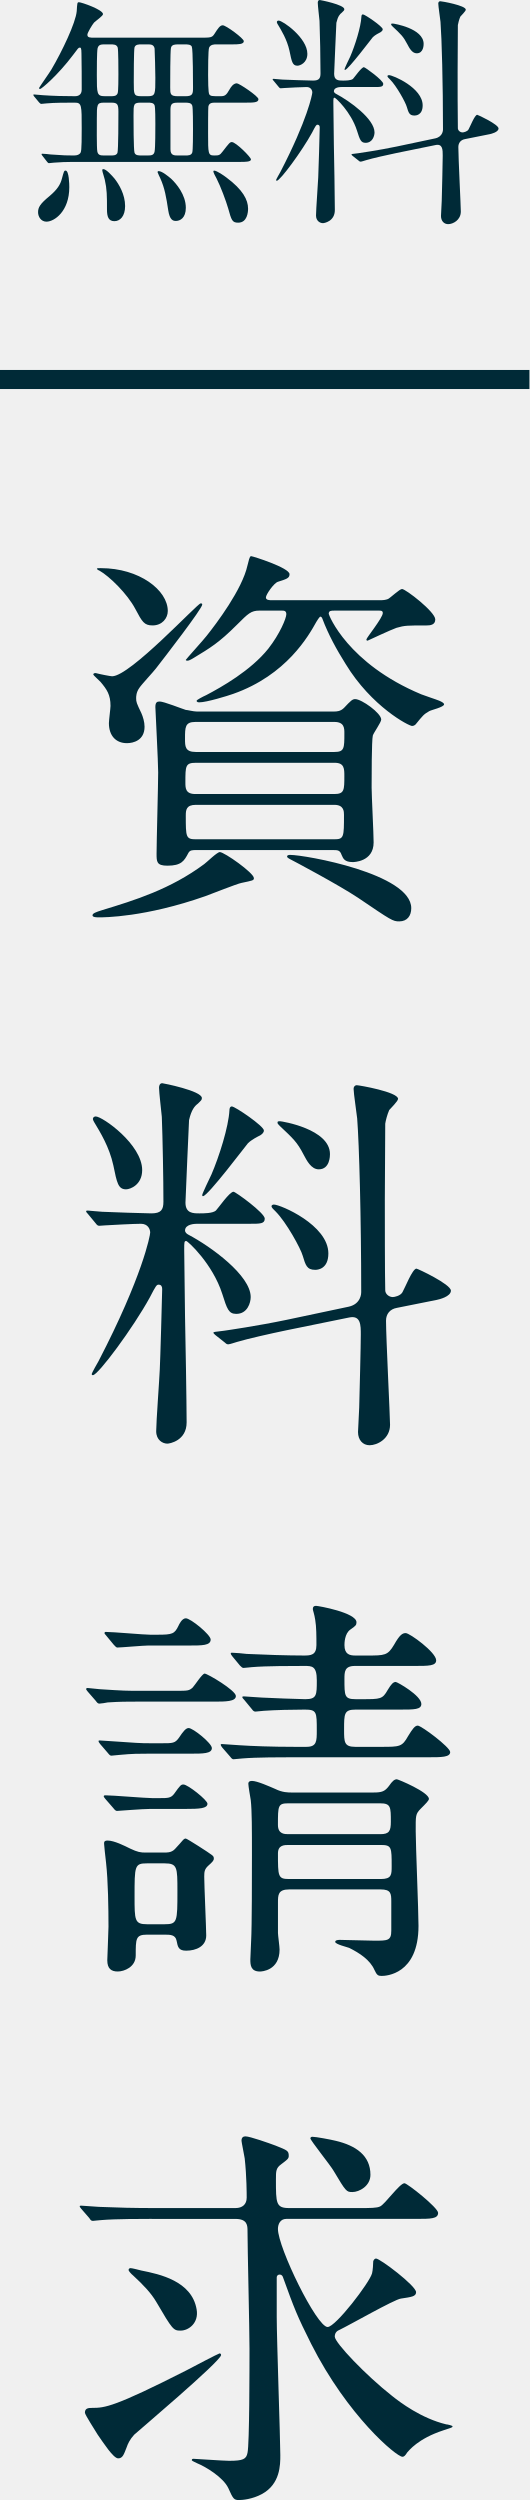
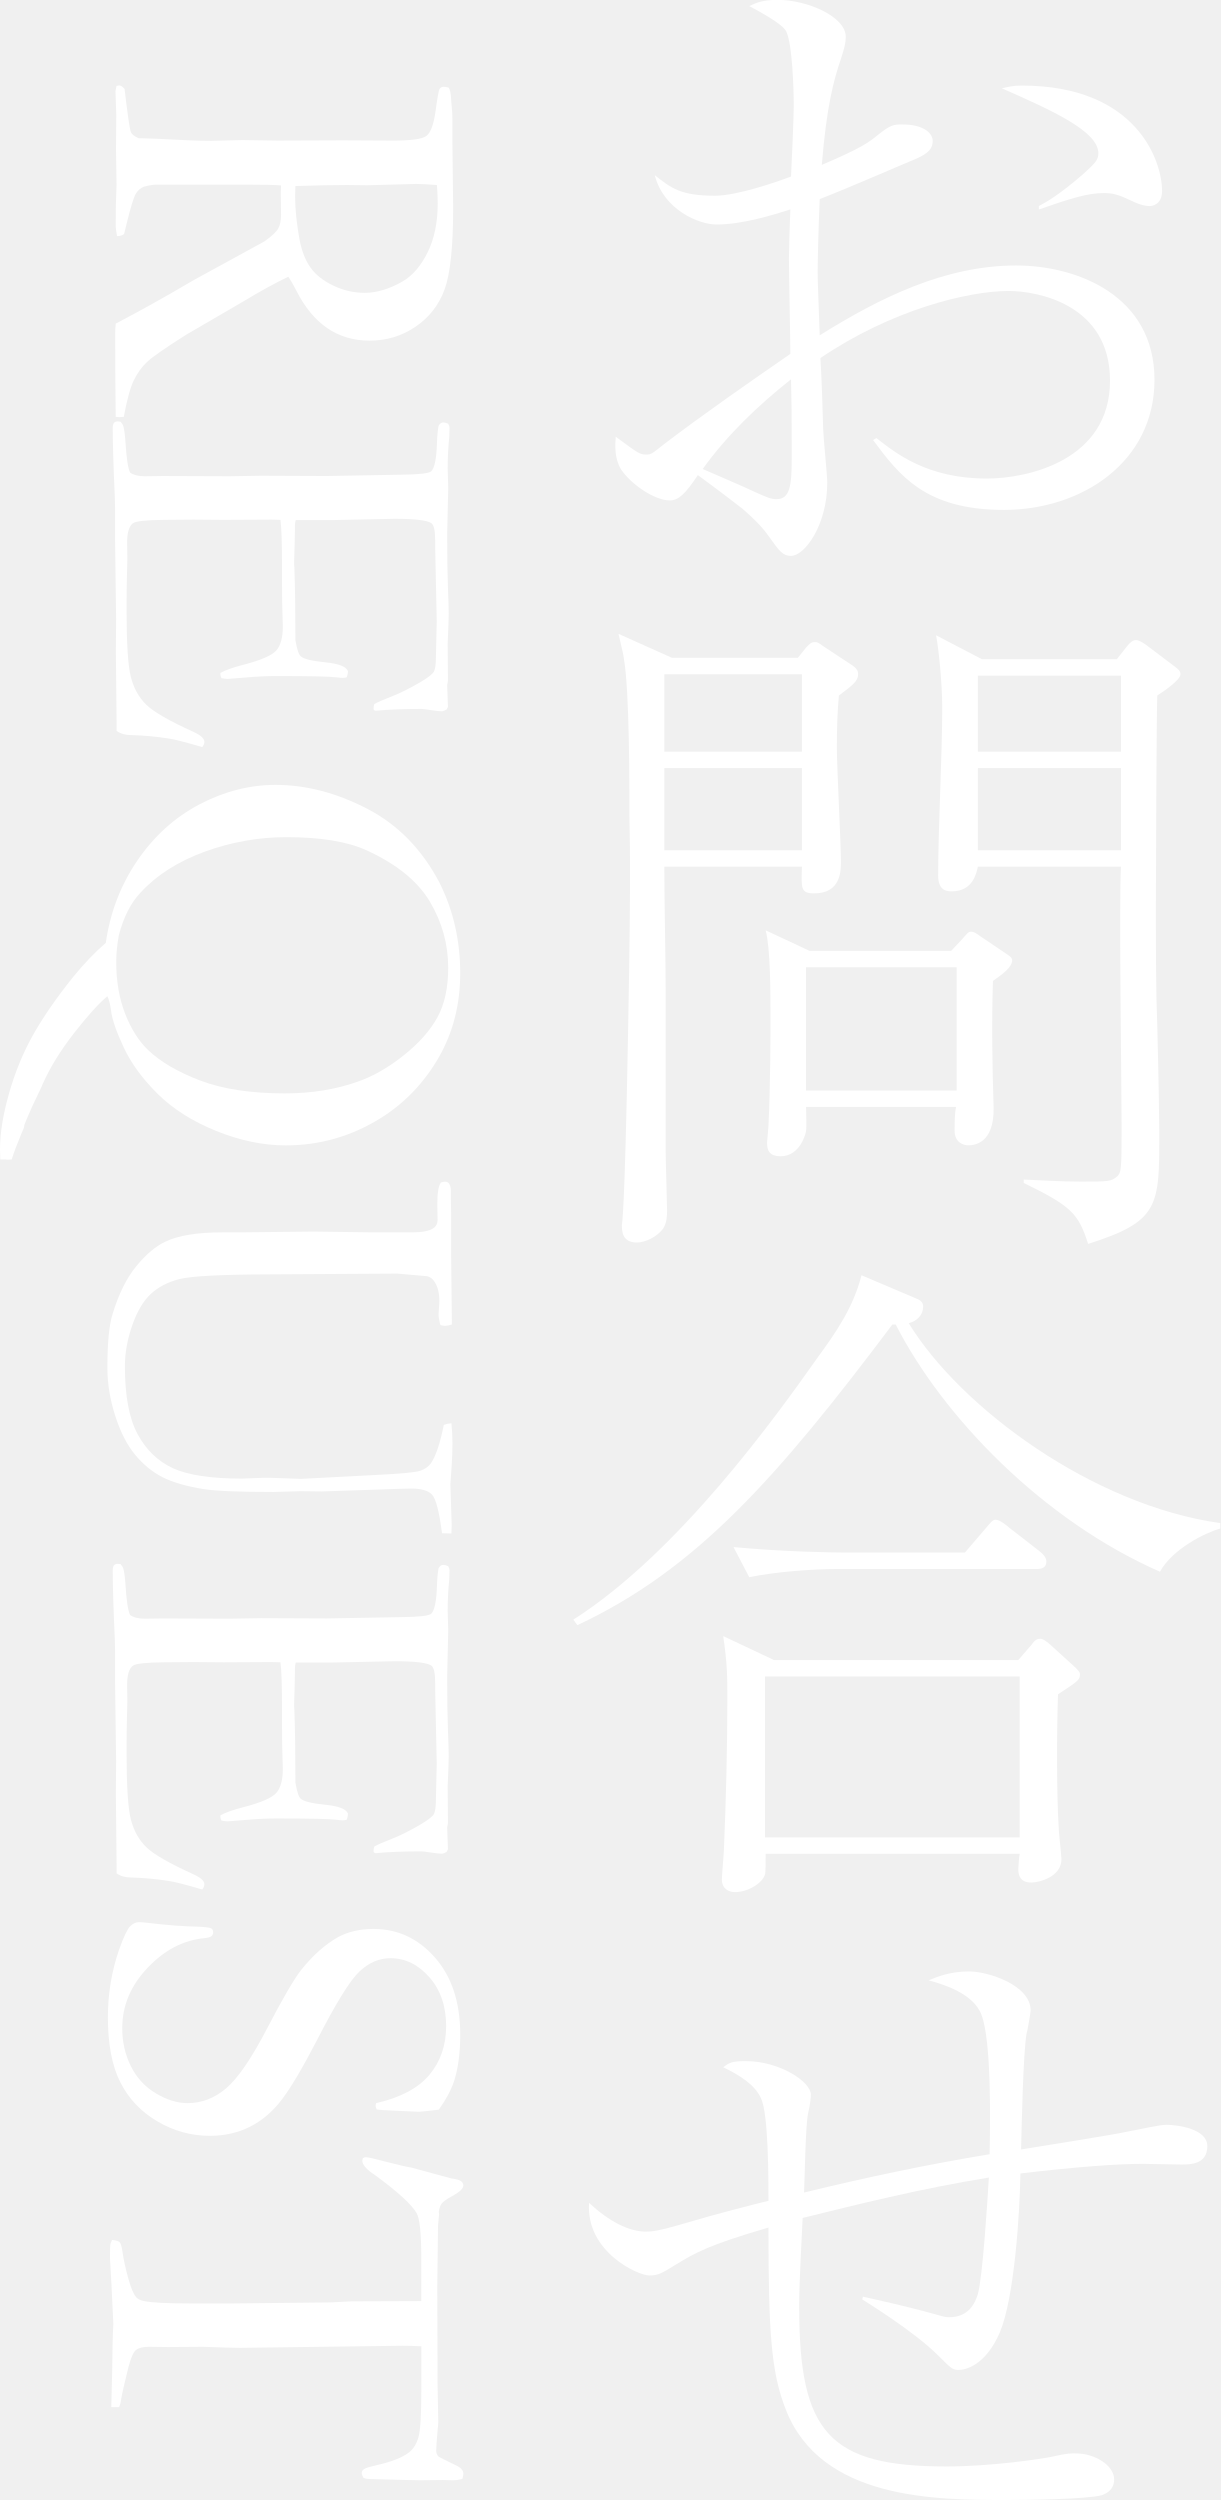
- <svg xmlns="http://www.w3.org/2000/svg" id="_レイヤー_2" data-name="レイヤー 2" viewBox="0 0 27.758 131.075">
+ <svg xmlns="http://www.w3.org/2000/svg" id="_レイヤー_2" data-name="レイヤー 2" viewBox="0 0 43.623 89.373">
  <defs>
    <style>
      .cls-1 {
-         fill: #002a37;
+         fill: #fff;
      }
    </style>
  </defs>
  <g id="_レイヤー_1-2" data-name="レイヤー 1">
    <g>
-       <g>
-         <path class="cls-1" d="m1.8,5.07q-.052-.065-.052-.091c0-.026.026-.026.039-.026.064,0,.403.039.468.039.56.039,1.118.052,1.677.052.183,0,.352-.078.352-.351,0-.507,0-1.365-.013-1.885,0-.312-.039-.312-.092-.312-.064,0-.091.039-.351.39-.793,1.053-1.651,1.781-1.729,1.781-.039,0-.052-.039-.052-.052,0-.026.56-.819.65-.975.559-.949,1.273-2.444,1.326-3.055.025-.416.025-.468.116-.468.131,0,1.262.39,1.262.624,0,.091-.391.364-.469.442-.091.104-.351.533-.351.637,0,.156.144.156.364.156h5.525c.585,0,.649,0,.779-.208.183-.286.286-.442.43-.442.169,0,1.104.689,1.104.832,0,.169-.299.169-.61.169h-.832c-.104,0-.3,0-.377.169-.053.117-.053,1.196-.053,1.43,0,.182,0,.962.065,1.027.078.091.13.091.585.091.221,0,.299-.039.48-.364.065-.117.195-.312.377-.312.117,0,1.132.676,1.132.832,0,.182-.261.182-.702.182h-1.534c-.182,0-.351,0-.39.208-.014.052-.014,1.235-.014,1.404,0,1.053,0,1.157.312,1.157.233,0,.299,0,.441-.195.352-.455.391-.507.494-.507.208,0,1.001.793,1.001.91,0,.13-.299.13-.571.13H3.816c-.3,0-.689.013-.988.039-.039,0-.221.026-.26.026s-.065-.026-.104-.078l-.233-.299q-.053-.065-.053-.091c0-.026.026-.026.039-.026.065,0,.377.026.442.039.702.052.884.052,1.131.052.182,0,.286,0,.39-.091.078-.078.104-.091.104-1.339,0-1.209,0-1.339-.364-1.339-.429,0-1.079,0-1.482.039-.038,0-.233.026-.272.026s-.065-.026-.117-.078l-.247-.299Zm.637,6.552c-.285,0-.441-.26-.441-.494,0-.247.091-.429.598-.845.416-.351.572-.611.65-.91.104-.39.117-.429.195-.429.182,0,.194.728.194.871,0,1.274-.793,1.807-1.196,1.807Zm3.017-6.24c-.377,0-.377.091-.377.871,0,.221-.013,1.534.026,1.69.039.208.194.208.363.208h.352c.143,0,.272,0,.338-.13.052-.117.052-1.872.052-2.158,0-.403-.052-.481-.377-.481h-.377Zm.065-3.055c-.208,0-.352,0-.403.208-.039.169-.039,1.144-.039,1.391,0,1.001,0,1.118.429,1.118h.286c.183,0,.312,0,.377-.156.039-.104.039-.819.039-1.001,0-.208,0-1.287-.039-1.404-.064-.156-.208-.156-.39-.156h-.26Zm1.04,8.476c0,.533-.261.793-.56.793-.312,0-.39-.234-.39-.611,0-.715,0-1.066-.117-1.573-.013-.078-.13-.416-.13-.481,0-.026,0-.065.052-.065.156,0,.455.338.598.507.222.286.547.819.547,1.43Zm1.17-2.652c.182,0,.338,0,.377-.208.039-.195.039-1.183.039-1.443,0-.195,0-.858-.039-.975-.052-.143-.208-.143-.364-.143h-.338c-.403,0-.403.065-.403.663,0,.299,0,1.82.052,1.963.053.143.208.143.364.143h.312Zm.025-3.107c.391,0,.391-.104.391-.962,0-.182-.026-1.443-.039-1.534-.039-.221-.208-.221-.377-.221h-.312c-.143,0-.312,0-.364.156-.039.13-.039,1.56-.039,1.833,0,.637,0,.728.391.728h.351Zm1.989,5.851c0,.533-.299.689-.52.689-.156,0-.325-.052-.403-.559-.104-.689-.182-1.157-.416-1.677-.013-.026-.144-.299-.144-.325,0-.026.026-.052.053-.052.182,0,.494.26.663.403.26.247.767.832.767,1.521Zm-.403-8.567c-.143,0-.338,0-.377.182-.039.156-.039,1.794-.039,2.067,0,.351,0,.468.403.468h.391c.377,0,.402-.117.402-.442,0-.182,0-2.028-.064-2.158-.053-.117-.234-.117-.352-.117h-.364Zm-.013,3.055c-.299,0-.39.052-.39.377v2.067c0,.325.194.325.402.325h.378c.143,0,.312,0,.363-.156.039-.091.039-1.027.039-1.222,0-.208,0-1.144-.039-1.235-.052-.156-.221-.156-.363-.156h-.391Zm3.68,5.551c0,.182-.039.741-.521.741-.312,0-.351-.13-.52-.741-.117-.403-.403-1.17-.611-1.573-.065-.117-.169-.312-.169-.377,0-.026.025-.039.039-.039.143,0,.533.273.649.364.858.637,1.132,1.17,1.132,1.625Z" />
-         <path class="cls-1" d="m17.895,4.563c-.077,0-.39.013-.39.221,0,.052.052.104.104.13.74.39,2.027,1.326,2.027,2.028,0,.182-.104.546-.468.546-.247,0-.299-.156-.455-.65-.312-.975-1.118-1.716-1.17-1.716-.065,0-.065.039-.065.286,0,.312.026,1.833.026,2.171.013.494.052,2.886.052,3.432,0,.598-.559.689-.624.689-.155,0-.363-.117-.363-.403s.104-1.69.116-2.002c.014-.169.078-2.496.078-2.613,0-.078-.025-.143-.117-.143-.064,0-.091.039-.285.416-.533.975-1.678,2.522-1.847,2.522-.025,0-.039-.013-.039-.039,0-.026.183-.351.222-.416,1.43-2.756,1.677-4.082,1.677-4.173,0-.117-.078-.286-.299-.286-.234,0-.949.039-1.17.052-.026,0-.156.013-.183.013-.052,0-.078-.026-.117-.078l-.247-.299q-.064-.065-.064-.091c0-.026.025-.026.052-.026.065,0,.39.039.468.039.247.013,1.431.052,1.6.052.312,0,.39-.117.39-.377,0-.741-.025-2.067-.052-2.756-.013-.143-.091-.806-.091-.949,0-.065.025-.143.104-.143.026,0,1.287.247,1.287.481,0,.065-.025.078-.13.182-.104.078-.208.195-.286.533,0,.026-.117,2.548-.117,2.678,0,.351.247.351.455.351.144,0,.43,0,.533-.091.078-.078.442-.611.572-.611.064,0,1.014.689,1.014.871,0,.169-.143.169-.494.169h-1.703Zm-2.301-1.118c-.26,0-.299-.208-.416-.78-.13-.598-.429-1.079-.624-1.404-.013-.026-.039-.065-.039-.104,0-.052.052-.078.091-.078.222,0,1.509.91,1.509,1.742,0,.481-.391.624-.521.624Zm2.496.221c-.013,0-.026,0-.026-.039s.247-.559.3-.663c.247-.572.559-1.547.585-2.093,0-.039.013-.117.078-.117.104,0,1.04.637,1.04.78,0,.078-.078.13-.117.156-.078.039-.286.143-.403.26-.039.039-1.3,1.716-1.456,1.716Zm2.704,4.355c-.559.117-1.248.273-1.599.377-.053.013-.234.078-.286.078-.039,0-.065-.013-.104-.052l-.312-.247q-.065-.052-.065-.078c0-.026.026-.026.352-.065.091-.013,1.079-.156,2.015-.351l2.028-.429c.403-.091.403-.442.403-.468,0-2.392-.065-4.797-.131-5.642-.013-.143-.116-.819-.116-.962,0-.065.039-.117.104-.117.078,0,1.339.221,1.339.442,0,.078-.247.312-.286.364-.064.143-.116.351-.13.442,0,.052-.013,2.08-.013,2.444,0,.585,0,2.522.013,2.964,0,.117.117.221.247.221.052,0,.247-.039.312-.156.078-.13.325-.767.455-.767.039,0,1.118.507,1.118.715,0,.195-.391.286-.455.299l-1.301.26c-.221.039-.351.195-.351.416,0,.546.13,3.107.13,3.38,0,.455-.416.663-.663.663-.221,0-.377-.169-.377-.429,0-.117.039-.676.039-.793.013-.533.052-2.002.052-2.366,0-.312,0-.637-.377-.559l-2.041.416Zm.937-1.963c-.273,0-.312-.156-.403-.455-.065-.234-.533-1.092-.884-1.443-.065-.065-.13-.117-.13-.169,0-.039.052-.052.077-.052.208,0,1.769.663,1.769,1.586,0,.52-.364.533-.429.533Zm.116-3.263c-.246,0-.39-.286-.493-.481-.208-.403-.339-.52-.768-.923-.064-.065-.078-.078-.078-.117s.026-.039.091-.039c.039,0,1.612.247,1.612,1.066,0,.052,0,.494-.364.494Z" />
-       </g>
-       <rect class="cls-1" x="0" y="19.397" width="27.758" height="1" />
-       <g>
-         <path class="cls-1" d="m13.312,46.039c0,.126-.063.126-.651.252-.231.042-1.596.588-1.89.693-3.17,1.113-5.312,1.113-5.585,1.113-.104,0-.336,0-.336-.105s.168-.168.504-.273c1.722-.525,3.569-1.092,5.354-2.415.146-.105.672-.63.818-.63.23,0,1.785,1.092,1.785,1.365Zm-6.174-9.427c0,.189.021.252.273.777.084.189.168.462.168.714,0,.714-.588.861-.924.861-.566,0-.945-.378-.945-1.05,0-.147.084-.777.084-.903,0-.588-.188-.861-.524-1.26-.063-.063-.378-.357-.378-.378,0-.063.042-.084.126-.084.231.063.776.168.86.168.945,0,4.473-3.821,4.641-3.821.042,0,.084,0,.084.063,0,.21-1.994,2.792-2.436,3.359-.126.168-.756.84-.861,1.008-.168.231-.168.462-.168.546Zm-1.848-6.824c2.016,0,3.507,1.155,3.507,2.247,0,.378-.294.756-.798.756-.441,0-.546-.189-.902-.861-.42-.798-1.365-1.722-1.891-2.016-.062-.021-.125-.063-.125-.105.021-.021.104-.021.209-.021Zm12.221,7.517c.125,0,.336,0,.524-.189.356-.378.44-.462.588-.462.336,0,1.364.735,1.364,1.071,0,.147-.398.693-.44.84-.063.252-.063,2.226-.063,2.729,0,.42.105,2.415.105,2.876,0,1.029-1.07,1.029-1.092,1.029-.441,0-.504-.189-.588-.378-.084-.252-.21-.252-.462-.252h-7.159c-.211,0-.336,0-.42.168-.211.399-.357.651-1.092.651-.567,0-.567-.21-.567-.63,0-.609.084-3.59.084-4.262,0-.546-.147-3.317-.147-3.422,0-.252.084-.294.231-.294.21,0,1.155.378,1.364.441.084,0,.399.084.567.084h7.202Zm-7.266.546c-.545,0-.545.273-.545.882,0,.399,0,.693.566.693h7.265c.524,0,.524-.189.524-.987,0-.252,0-.588-.524-.588h-7.286Zm.021,2.142c-.546,0-.546.168-.546,1.029,0,.294,0,.609.524.609h7.286c.524,0,.524-.21.524-.945,0-.378,0-.693-.504-.693h-7.285Zm9.7-8.524c.147,0,.272-.021.378-.063.126-.063.609-.525.734-.525.189,0,1.743,1.197,1.743,1.596,0,.294-.272.315-.462.315-1.029,0-1.134,0-1.574.126-.252.084-1.512.672-1.512.672-.021,0-.063,0-.063-.063,0-.084.86-1.134.86-1.386,0-.126-.104-.126-.188-.126h-2.352c-.168,0-.294,0-.294.168,0,.063.986,2.604,4.85,4.22.147.063.799.273.945.336s.252.126.252.189c0,.147-.672.294-.777.357-.293.168-.336.231-.713.693-.043.042-.105.084-.189.084-.168,0-2.121-1.008-3.485-3.254-.462-.735-.903-1.533-1.218-2.373-.021-.063-.062-.105-.105-.105-.041,0-.188.231-.209.273-.399.714-1.555,2.792-4.367,3.779-.295.105-1.387.441-1.764.441-.043,0-.147,0-.147-.084,0-.042.315-.21.504-.294.798-.42,2.331-1.281,3.255-2.436.608-.777.944-1.596.944-1.806,0-.189-.126-.189-.252-.189h-1.155c-.44,0-.588.147-1.176.735-.965.966-1.406,1.218-2.268,1.743-.209.126-.272.147-.336.147-.021,0-.084,0-.084-.042,0-.021.987-1.113,1.092-1.26.504-.63,1.869-2.436,2.143-3.695.062-.231.104-.483.188-.483s2.016.609,2.016.945c0,.21-.147.252-.608.399-.211.063-.631.672-.631.819s.189.147.315.147h5.711Zm-9.7,10.729c-.504,0-.525.273-.525.567,0,1.113,0,1.239.525,1.239h7.265c.504,0,.504-.126.504-1.281,0-.168,0-.525-.504-.525h-7.265Zm4.955,2.625c.777,0,6.341.987,6.341,2.792,0,.399-.21.693-.63.693-.336,0-.398-.042-2.162-1.239-1.008-.672-3.381-1.932-3.549-2.016-.126-.063-.189-.126-.168-.147,0-.063.062-.084.168-.084Z" />
-         <path class="cls-1" d="m10.33,64.163c-.125,0-.629.021-.629.357,0,.084.084.168.168.21,1.196.63,3.275,2.142,3.275,3.275,0,.294-.168.882-.756.882-.399,0-.483-.252-.735-1.05-.504-1.575-1.806-2.771-1.89-2.771-.105,0-.105.063-.105.462,0,.504.043,2.96.043,3.506.021.798.084,4.661.084,5.543,0,.966-.903,1.113-1.008,1.113-.252,0-.588-.189-.588-.651s.168-2.729.188-3.233c.021-.273.126-4.031.126-4.22,0-.126-.042-.231-.189-.231-.104,0-.146.063-.461.672-.861,1.575-2.709,4.073-2.982,4.073-.041,0-.062-.021-.062-.063s.294-.567.357-.672c2.309-4.451,2.708-6.593,2.708-6.74,0-.189-.126-.462-.483-.462-.377,0-1.532.063-1.889.084-.043,0-.252.021-.295.021-.084,0-.125-.042-.188-.126l-.399-.483q-.104-.105-.104-.147c0-.042.042-.042.084-.042.104,0,.63.063.756.063.399.021,2.31.084,2.583.084.504,0,.629-.189.629-.609,0-1.197-.041-3.338-.084-4.451-.021-.231-.146-1.302-.146-1.533,0-.105.042-.231.168-.231.042,0,2.078.399,2.078.777,0,.105-.041.126-.209.294-.168.126-.336.315-.463.861,0,.042-.188,4.115-.188,4.325,0,.567.399.567.735.567.23,0,.692,0,.86-.147.126-.126.714-.987.924-.987.104,0,1.638,1.113,1.638,1.407,0,.273-.23.273-.798.273h-2.751Zm-3.716-1.806c-.42,0-.483-.336-.672-1.26-.21-.966-.692-1.743-1.008-2.268-.021-.042-.063-.105-.063-.168,0-.084.084-.126.147-.126.356,0,2.436,1.47,2.436,2.813,0,.777-.63,1.008-.84,1.008Zm4.031.357c-.021,0-.042,0-.042-.063s.398-.903.482-1.071c.399-.924.903-2.499.945-3.38,0-.063.021-.189.126-.189.168,0,1.68,1.029,1.68,1.26,0,.126-.126.21-.188.252-.127.063-.463.231-.651.42-.063.063-2.1,2.771-2.352,2.771Zm4.367,7.034c-.903.189-2.016.441-2.583.609-.084.021-.377.126-.461.126-.063,0-.105-.021-.168-.084l-.504-.399q-.105-.084-.105-.126c0-.042.042-.042.566-.105.147-.021,1.743-.252,3.255-.567l3.275-.693c.651-.147.651-.714.651-.756,0-3.863-.105-7.748-.211-9.112-.021-.231-.188-1.323-.188-1.554,0-.105.063-.189.168-.189.126,0,2.163.357,2.163.714,0,.126-.399.504-.463.588-.104.231-.188.567-.209.714,0,.084-.021,3.359-.021,3.947,0,.945,0,4.073.021,4.787,0,.189.188.357.398.357.084,0,.398-.063.504-.252.126-.21.525-1.239.734-1.239.063,0,1.807.819,1.807,1.155,0,.315-.631.462-.735.483l-2.1.42c-.356.063-.567.315-.567.672,0,.882.211,5.018.211,5.459,0,.735-.672,1.071-1.071,1.071-.356,0-.608-.273-.608-.693,0-.189.062-1.092.062-1.281.021-.861.084-3.233.084-3.821,0-.504,0-1.029-.609-.903l-3.296.672Zm1.512-3.17c-.44,0-.504-.252-.651-.735-.104-.378-.86-1.764-1.428-2.331-.104-.105-.209-.189-.209-.273,0-.063.084-.084.125-.084.336,0,2.855,1.071,2.855,2.562,0,.84-.588.861-.692.861Zm.188-5.27c-.398,0-.629-.462-.797-.777-.336-.651-.547-.84-1.239-1.491-.104-.105-.126-.126-.126-.189s.042-.063.146-.063c.063,0,2.604.399,2.604,1.722,0,.084,0,.798-.588.798Z" />
-         <path class="cls-1" d="m9.197,88.649c.65,0,.713,0,.902-.168.105-.105.504-.735.63-.735.147,0,1.638.882,1.638,1.176s-.546.294-1.154.294h-4.031c-.525,0-.883,0-1.533.042-.084.021-.378.063-.441.063-.084,0-.125-.063-.188-.147l-.42-.483c-.063-.084-.084-.105-.084-.126,0-.042.021-.063.084-.063.084,0,.546.063.63.063,1.281.084,1.428.084,2.058.084h1.911Zm-.735,2.75c.608,0,.714,0,.924-.294.21-.315.356-.504.504-.504.231,0,1.218.798,1.218,1.05,0,.294-.462.294-1.134.294h-2.163c-.524,0-.86,0-1.532.063-.063,0-.378.042-.44.042-.063,0-.105-.042-.189-.147l-.398-.462c-.084-.105-.084-.126-.084-.147,0-.042.021-.042.062-.042.105,0,.546.042.65.042,1.26.084,1.407.105,2.037.105h.546Zm-.084,2.876c.42,0,.588,0,.756-.231.315-.441.356-.483.483-.483.23,0,1.26.819,1.26,1.008,0,.252-.42.273-1.155.273h-1.848c-.42,0-1.659.105-1.743.105-.062,0-.125-.063-.188-.147l-.42-.483c-.063-.084-.084-.105-.084-.126,0-.042.021-.063.084-.063.378,0,2.1.147,2.456.147h.399Zm.188,2.855c.147,0,.42.021.609-.189.42-.441.441-.546.566-.546.063,0,1.239.756,1.365.861.084.063.105.105.105.189,0,.105-.084.189-.273.357-.21.189-.23.315-.23.588,0,.441.104,2.729.104,3.086,0,.567-.524.798-1.05.798-.398,0-.441-.189-.504-.525-.062-.315-.336-.315-.63-.315h-.924c-.588,0-.588.21-.588,1.092,0,.609-.608.84-.944.84s-.547-.147-.547-.588c0-.168.063-1.491.063-1.764,0-.966-.021-2.394-.126-3.338-.042-.399-.105-.903-.105-1.008,0-.084,0-.168.189-.168.336,0,.882.273,1.176.42.398.189.546.21.818.21h.924Zm-.314-11.422c.798,0,.902-.042,1.113-.483.021-.042.168-.378.377-.378.252,0,1.303.861,1.303,1.113,0,.315-.441.315-1.135.315h-2.141c-.252,0-1.428.105-1.617.105-.062,0-.105-.063-.189-.147l-.398-.483c-.084-.084-.084-.105-.084-.126,0-.042.021-.063.062-.063.379,0,1.995.147,2.331.147h.378Zm.378,15.18c.672,0,.672-.126.672-1.743,0-1.239,0-1.449-.672-1.449h-.924c-.651,0-.651.126-.651,1.743,0,1.239,0,1.449.651,1.449h.924Zm7.433-9.301c.546,0,.546-.294.546-.861,0-.966,0-1.092-.63-1.092s-1.554.021-2.142.063c-.063,0-.378.042-.44.042-.084,0-.127-.042-.189-.126l-.398-.483q-.105-.105-.105-.147c0-.042.042-.042.084-.042.126,0,.798.063.945.063.336.021,2.016.084,2.268.084.608,0,.608-.21.608-.987,0-.756-.252-.756-.651-.756-.608,0-2.016,0-2.75.063-.062,0-.357.042-.441.042-.062,0-.104-.042-.188-.126l-.399-.483q-.084-.105-.084-.147c0-.042.043-.042.063-.042.126,0,.651.042.776.063.819.042,2.184.084,3.003.084.356,0,.651-.021.651-.546,0-.441,0-.966-.063-1.323-.042-.294-.126-.504-.126-.567,0-.126.062-.168.168-.168.126,0,2.121.357,2.121.861,0,.147-.043.189-.315.378-.315.21-.315.735-.315.819,0,.483.273.546.567.546h.608c.945,0,1.092,0,1.428-.567.295-.525.441-.609.609-.609.21,0,1.596,1.008,1.596,1.428,0,.294-.398.294-1.134.294h-3.128c-.547,0-.547.315-.547.693,0,.882,0,1.05.588,1.05h.336c.967,0,1.071,0,1.344-.483.189-.315.295-.42.42-.42.084,0,1.344.714,1.344,1.155,0,.294-.377.294-1.112.294h-2.331c-.608,0-.608.21-.608,1.05,0,.651,0,.903.588.903h1.364c.967,0,1.092,0,1.407-.567.231-.378.356-.546.504-.546.188,0,1.7,1.134,1.7,1.386,0,.273-.461.273-1.133.273h-7.118c-.504,0-1.932,0-2.646.063-.084,0-.378.042-.462.042-.063,0-.104-.042-.168-.126l-.42-.483q-.084-.105-.084-.147c0-.042.042-.042.063-.042.146,0,.776.063.924.063.608.042,1.7.084,2.896.084h.609Zm3.527,2.394c.441,0,.588-.063.798-.336.188-.273.294-.357.42-.357.063,0,1.68.672,1.68,1.029,0,.084-.168.252-.42.504-.294.294-.272.378-.272,1.197,0,.714.146,4.178.146,4.955,0,2.562-1.722,2.625-1.932,2.625-.189,0-.252-.042-.378-.315-.231-.525-.776-.882-1.323-1.155-.104-.042-.734-.189-.734-.315,0-.105.189-.105.252-.105.252,0,1.512.042,1.806.042.692,0,.882,0,.882-.525v-1.533c0-.42-.021-.63-.566-.63h-4.787c-.588,0-.588.294-.588.693v1.596c0,.105.084.714.084.861,0,1.113-.945,1.155-1.029,1.155-.482,0-.504-.336-.504-.63,0-.147.042-.819.042-.987.042-.714.042-3.506.042-4.472,0-1.344,0-2.352-.062-2.897-.021-.126-.127-.735-.127-.861,0-.084.043-.147.189-.147.273,0,.924.294,1.218.42.378.189.672.189.903.189h4.262Zm.357,2.184c.461,0,.545-.168.545-.651,0-.777,0-.966-.566-.966h-4.809c-.545,0-.545.126-.545,1.134,0,.483.356.483.545.483h4.83Zm.021,2.352c.567,0,.567-.231.567-.672,0-.987,0-1.113-.567-1.113h-4.829c-.23,0-.566,0-.566.441,0,1.197,0,1.344.566,1.344h4.829Z" />
-         <path class="cls-1" d="m7.958,116.336c-.483,0-1.911,0-2.646.063-.084,0-.378.042-.441.042-.084,0-.125-.042-.188-.147l-.42-.483c-.063-.084-.084-.105-.084-.126,0-.042.021-.042.084-.042.147,0,.798.063.924.063.966.042,1.89.063,2.876.063h4.283c.357,0,.588-.189.588-.546,0-.168,0-1.113-.104-2.058-.021-.147-.168-.861-.168-.924,0-.189.104-.231.21-.231.23,0,1.238.357,1.574.483.631.252.693.273.693.546,0,.147-.105.21-.378.42-.294.21-.294.357-.294.819,0,1.239,0,1.491.693,1.491h3.652c.609,0,.945,0,1.113-.084.252-.105,1.029-1.218,1.281-1.218.146,0,1.764,1.281,1.764,1.554,0,.315-.399.315-1.135.315h-6.823c-.315,0-.44.273-.44.525,0,.987,2.036,5.144,2.604,5.144.42,0,2.204-2.331,2.33-2.813.042-.147.062-.525.062-.63.021-.084.084-.147.147-.147.21,0,2.1,1.428,2.1,1.764,0,.231-.252.252-.798.336-.336.042-2.688,1.386-3.213,1.638-.104.042-.252.126-.252.357,0,.315,1.617,2.016,3.003,3.107.42.336,1.532,1.176,2.835,1.491.062,0,.336.063.336.105,0,.063-.043.063-.483.21-1.344.441-1.806,1.071-1.89,1.155-.105.168-.168.231-.252.231-.314,0-2.877-2.142-4.787-5.921-.734-1.47-.861-1.785-1.49-3.527-.043-.084-.105-.105-.168-.105-.084,0-.147.063-.147.147v2.079c0,1.134.188,6.467.188,7.244,0,.504,0,1.512-.965,2.037-.504.273-1.029.315-1.197.315-.273,0-.314-.063-.566-.63-.273-.567-1.176-1.113-1.639-1.302-.041-.021-.272-.126-.272-.147,0-.042,0-.084.084-.084.104,0,1.575.105,1.868.105.735,0,.903-.084.967-.42.104-.441.104-4.577.104-5.459,0-.987-.104-5.291-.104-6.173,0-.273,0-.63-.631-.63h-4.388Zm-1.323,11.989c-.146.378-.209.567-.44.567-.252,0-.776-.819-1.071-1.239-.125-.21-.672-1.05-.672-1.155,0-.231.168-.252.379-.252.672,0,1.154-.042,4.955-1.974.272-.147,1.68-.882,1.721-.882.043,0,.084.021.084.084,0,.315-4.451,4.073-4.556,4.178-.231.252-.336.483-.399.672Zm2.835-6.131c-.378,0-.42-.042-1.28-1.512-.273-.462-.672-.882-1.219-1.386-.084-.063-.23-.231-.23-.273,0-.063.042-.105.105-.105.084,0,.482.105.566.126.945.189,2.646.546,2.897,2.037.126.714-.42,1.113-.84,1.113Zm9.007-7.265c-.314,0-.336-.021-.986-1.113-.168-.294-1.218-1.596-1.218-1.701,0-.063.063-.084.104-.084.189,0,.967.147,1.219.21,1.07.252,1.826.777,1.826,1.785,0,.588-.588.903-.945.903Z" />
-       </g>
+       <path class="cls-1" d="m31.336,15.664c.686.539,1.812,1.444,3.941,1.444,1.443,0,4.405-.637,4.405-3.5,0-2.741-2.619-3.206-3.622-3.206-1.469,0-4.21.686-6.731,2.398.05.832.074,1.688.099,2.545,0,.221.146,1.641.146,1.909,0,1.518-.808,2.619-1.297,2.619-.294,0-.416-.171-.783-.686-.172-.244-.392-.514-.955-1.003-.122-.099-.856-.661-1.591-1.199-.44.66-.686.905-1.003.905-.539,0-1.371-.563-1.738-1.102-.244-.392-.22-.856-.195-1.175.832.612.856.637,1.102.637.146,0,.195-.024.587-.343,1.444-1.102,3.206-2.325,4.553-3.255,0-.539-.05-2.913-.05-3.402,0-.221.025-1.175.05-1.763-.612.196-1.714.539-2.644.539-.612,0-1.885-.515-2.203-1.763.588.465.931.734,2.154.734.783,0,2.202-.489,2.717-.686.024-.392.098-2.178.098-2.521,0-.588-.049-2.228-.27-2.668q-.122-.27-1.321-.905c.27-.123.465-.221,1.028-.221,1.027,0,2.423.588,2.423,1.322,0,.22-.049.392-.172.783-.269.783-.514,1.713-.685,3.793,1.443-.611,1.713-.832,1.982-1.052.489-.392.587-.392.905-.392.759,0,1.077.317,1.077.587s-.147.44-.588.637c-.195.073-2.374,1.027-3.451,1.443-.049,1.175-.073,2.203-.073,2.619,0,.294.024.856.073,2.252,2.154-1.347,4.479-2.497,7.024-2.497,2.179,0,4.944,1.077,4.944,4.088,0,2.937-2.595,4.65-5.385,4.65-2.814,0-3.744-1.248-4.675-2.497l.122-.073Zm-3.034.049c0-.979,0-1.102-.024-2.153-1.175.93-2.276,1.982-3.157,3.206.269.122,1.542.661,1.835.808.49.221.612.27.808.27.466,0,.539-.465.539-1.42v-.71Zm8.835-8.346c.318-.171.71-.392,1.566-1.126.465-.416.563-.538.563-.759,0-.783-1.615-1.518-3.451-2.325.22-.049.392-.098.71-.098,4.111,0,5.018,2.692,5.018,3.77,0,.514-.392.538-.441.538-.269,0-.562-.146-.611-.171-.514-.245-.71-.294-1.028-.294-.587,0-1.199.195-2.325.587v-.122Z" />
+       <path class="cls-1" d="m29.99,24.864c-.049.538-.073,1.076-.073,1.884,0,.637.146,3.451.146,4.039,0,.343,0,1.15-.954,1.15-.489,0-.465-.172-.44-.955h-4.92c0,1.273.049,3.305.049,4.577v5.653c0,.318.049,1.763.049,2.057,0,.171,0,.44-.146.66-.221.294-.637.49-.93.49-.539,0-.539-.416-.539-.637,0-.049.099-.122.221-6.878.122-6.388.049-7.098.049-7.611,0-1.297,0-4.602-.196-5.728-.024-.195-.049-.269-.195-.905l1.909.856h4.503l.294-.367c.122-.122.171-.195.318-.195.073,0,.098,0,.294.146l1.076.71c.123.098.172.171.172.294,0,.244-.196.392-.686.759Zm-1.321-.759h-4.92v2.766h4.92v-2.766Zm0,3.353h-4.92v2.938h4.92v-2.938Zm6.828,7.612c-.049,1.518-.024,3.01.024,4.527.024,1.298-.71,1.347-.905,1.347-.172,0-.489-.099-.489-.515,0-.269,0-.611.049-.856h-5.36c0,.147.024.734,0,.856,0,.05-.195.906-.905.906-.44,0-.49-.245-.49-.49,0-.024.05-.514.05-.587.073-1.42.073-3.451.073-3.745,0-1.076,0-2.594-.172-3.255l1.566.734h5.066l.392-.416c.172-.196.221-.27.318-.27s.172.049.343.172l.905.611c.147.099.221.147.221.245,0,.244-.343.489-.686.734Zm-1.297-.49h-5.385v4.406h5.385v-4.406Zm7.171-9.716c-.024.636-.049,6.069-.049,7.465,0,1.591,0,3.157.049,4.308.049,1.909.073,3.476.073,3.892,0,2.594,0,3.133-2.545,3.94-.343-1.077-.588-1.347-2.301-2.179v-.122c.587.024,1.297.073,2.031.073,1.004,0,1.102,0,1.321-.195.123-.147.147-.172.147-1.689,0-1.468-.098-8.027-.024-9.374h-5.115c-.049.221-.172.882-.931.882-.146,0-.489,0-.489-.563,0-1.664.146-4.332.146-5.996,0-.979-.146-2.228-.22-2.595l1.64.856h4.821l.367-.465c.099-.122.196-.22.318-.22s.294.122.392.195l1.004.759c.122.098.195.146.195.27,0,.195-.562.587-.832.759Zm-1.297-.71h-5.115v2.717h5.115v-2.717Zm0,3.304h-5.115v2.938h5.115v-2.938Z" />
+       <path class="cls-1" d="m41.469,56.188c-4.185-1.836-7.758-5.531-9.447-8.836h-.122c-4.137,5.507-7.024,8.763-11.259,10.745l-.146-.196c3.769-2.398,7.269-7.294,8.737-9.374.661-.905,1.272-1.786,1.566-2.937l1.958.832c.196.073.245.171.245.294,0,.293-.221.514-.515.587,1.86,3.035,6.584,6.511,11.137,7.146v.196c-.539.146-1.713.734-2.154,1.542Zm-3.646,4.381c-.049,1.419-.049,3.598.024,4.748,0,.196.098.979.098,1.15,0,.637-.808.832-1.076.832-.367,0-.466-.22-.466-.465,0-.073.025-.44.05-.563h-9.081c0,.245,0,.686-.024.734-.073.294-.587.637-1.076.637-.245,0-.466-.146-.466-.44,0-.172.074-.955.074-1.102.073-1.713.122-3.622.122-5.336,0-.856,0-1.248-.147-2.275l1.812.856h8.737l.466-.539c.122-.171.195-.22.317-.22.099,0,.196.073.343.195l.808.734c.221.196.27.27.27.343,0,.196-.073.245-.783.71Zm-.783-4.479h-7.098c-.856,0-2.228.099-3.157.294l-.563-1.077c1.836.172,3.599.196,4.063.196h4.21l.733-.856c.172-.196.245-.318.367-.318.147,0,.416.221.466.27l1.101.856c.123.098.245.22.245.367,0,.244-.195.269-.367.269Zm-.587,3.843h-9.105v5.752h9.105v-5.752Z" />
+       <path class="cls-1" d="m30.847,82.104l.221.049c2.521.562,2.569.686,2.863.686.71,0,.931-.515,1.028-.832.171-.612.343-3.329.392-4.161-2.448.392-4.772.979-6.657,1.444-.123,2.447-.123,2.717-.123,3.206,0,4.479,1.077,5.678,5.263,5.678,1.615,0,3.378-.269,3.744-.342.637-.147.71-.123.906-.123.636,0,1.346.416,1.346.931,0,.392-.318.514-.44.562-.562.146-2.668.171-3.402.171-2.521,0-6.657,0-7.905-3.255-.514-1.321-.611-2.717-.611-6.485-2.179.636-2.619.905-3.305,1.321-.514.318-.636.392-.954.392-.416,0-2.276-.856-2.154-2.595.71.661,1.42,1.028,2.031,1.028.196,0,.441-.024,1.126-.221,1.566-.465,2.766-.759,3.256-.881,0-.808,0-3.133-.27-3.671-.221-.489-.783-.832-1.347-1.102.221-.171.318-.221.809-.221,1.199,0,2.324.734,2.324,1.199,0,.074-.024.367-.098.661-.098.44-.122,2.423-.146,2.839,2.203-.538,4.405-1.003,6.633-1.37.024-1.077.073-4.062-.294-4.993-.294-.783-1.444-1.102-1.885-1.224.294-.122.759-.318,1.444-.318s2.203.489,2.203,1.396c0,.073-.123.783-.147.832-.122.734-.171,3.206-.195,4.136.587-.098,3.255-.514,3.793-.636.416-.073,1.15-.245,1.396-.245.416,0,1.469.147,1.469.759,0,.661-.612.661-.931.661-.22,0-1.175-.024-1.37-.024-.881,0-2.301.098-4.381.343-.024,1.492-.221,4.454-.734,5.678-.515,1.199-1.248,1.347-1.469,1.347s-.27-.05-.734-.515c-.881-.881-2.644-1.958-2.717-2.007l.024-.098Z" />
+     </g>
+     <g>
+       <path class="cls-1" d="m4.454,3.186c.105.904.181,1.416.224,1.533.031.081.125.155.28.223h.103c.155,0,.719.025,1.688.074.274.012.541.019.803.019l1.11-.028,1.26.019,2.341-.009,1.68.009c.709.006,1.142-.048,1.297-.164s.266-.412.331-.892.113-.744.145-.793.081-.075.149-.075c.044,0,.1.009.168.028.056.062.087.206.094.43,0,.031.007.117.022.257s.023.272.023.396v.766l.028,2.456c0,1.388-.103,2.36-.308,2.917-.206.557-.553,1.001-1.041,1.331-.489.33-1.035.495-1.639.495-1.146,0-2.021-.6-2.624-1.8-.106-.205-.199-.367-.28-.485-.447.211-.985.506-1.613.885l-2.033,1.184c-.749.473-1.218.8-1.408.98s-.348.4-.473.658c-.124.258-.243.693-.355,1.303-.062.006-.111.009-.148.009-.038,0-.084-.003-.141-.009-.013-.853-.019-1.852-.019-2.998,0-.081.006-.193.019-.336.848-.442,1.78-.962,2.796-1.56l2.525-1.382c.262-.187.425-.341.491-.462.064-.122.098-.282.098-.481l-.009-.793.009-.262c-.199-.019-.607-.028-1.223-.028h-3.193c-.118-.006-.283.019-.495.075-.118.05-.213.135-.284.257-.072.121-.18.471-.322,1.05l-.094.383c-.062.05-.146.075-.252.075-.031-.168-.047-.286-.047-.354,0-.559.006-.954.019-1.184.007-.118.01-.214.01-.289l-.019-1.268.009-1.24c0-.056-.009-.338-.028-.848l.038-.186.093-.019c.057,0,.122.043.196.13Zm6.106,3.464c-.006.168-.01.292-.01.374,0,.448.054.965.159,1.55.081.411.213.744.396.999.184.255.455.468.816.64.359.171.732.256,1.118.256.423,0,.87-.134,1.342-.401.36-.206.661-.552.904-1.041.242-.489.363-1.075.363-1.76,0-.168-.009-.386-.028-.653-.322-.025-.571-.038-.745-.038l-1.743.047-.717-.009c-.485,0-1.104.012-1.855.037Z" />
+       <path class="cls-1" d="m4.308,15.073c.054.062.088.115.1.159.031.106.057.286.075.542.037.604.094.978.168,1.121.125.087.3.131.524.131l.654-.009,2.376.009,1.122-.019,2.348.01,2.665-.047c.637-.006.995-.047,1.076-.122.118-.112.187-.445.205-.999.006-.236.025-.445.057-.625.043-.081.1-.122.168-.122.05,0,.108.016.178.047.03.056.046.106.046.149,0,.087-.003.193-.009.317-.037.367-.057.747-.057,1.139l.02.691-.038,1.644c0,.822.01,1.462.028,1.923.019.46.027.772.027.934,0,.143-.012.498-.037,1.064l.01,1.326-.028.159.028.775-.047.093c-.05.031-.103.053-.158.065-.088,0-.222-.014-.402-.042-.18-.028-.292-.042-.336-.042-.647,0-1.195.021-1.643.065-.038-.006-.062-.025-.075-.055,0-.067.009-.128.028-.183.118-.068.326-.16.625-.275s.645-.289,1.037-.519c.261-.156.416-.277.467-.364.049-.087.074-.268.074-.542,0-.056.006-.339.019-.85.007-.137.01-.271.01-.402l-.056-2.663v-.233c0-.343-.044-.548-.131-.617-.15-.106-.589-.159-1.316-.159-.075,0-.822.015-2.241.046h-1.298c-.02.068-.028.143-.028.224v.159c0,.106-.003.262-.009.467-.013.324-.02.542-.02.654,0,.075.004.14.01.196.024.672.037,1.537.037,2.596.057.33.121.522.196.579.112.093.404.164.878.21.473.047.74.151.803.313,0,.081-.016.156-.047.224-.05.012-.097.019-.14.019-.044,0-.115-.006-.215-.019-.23-.031-.952-.047-2.166-.047-.324,0-.685.017-1.083.052-.398.034-.613.051-.645.051-.057,0-.131-.009-.225-.028-.024-.05-.037-.09-.037-.121v-.065c.174-.1.445-.196.812-.29.629-.162,1.022-.332,1.182-.509.158-.177.237-.465.237-.864,0-.087-.005-.246-.014-.476-.01-.23-.015-.573-.015-1.027v-.607c0-.865-.019-1.432-.056-1.699l-.309-.009-1.721.009-1.085-.009-1.057.009c-.637.006-1.004.047-1.104.122-.138.105-.206.336-.206.691l.009.569c0,.05-.004.244-.014.583s-.014.758-.014,1.256c0,1.202.051,2.001.154,2.4.103.398.285.727.548.985s.827.583,1.696.976c.256.118.384.236.384.354,0,.056-.025.118-.075.187-.616-.181-1.021-.284-1.213-.308-.437-.069-.881-.109-1.336-.122-.205,0-.377-.05-.514-.149v-.206l-.027-2.624.009-1.176-.037-2.801v-1.139c0-.144-.003-.277-.009-.401-.051-1.121-.075-1.945-.075-2.475,0-.093.015-.157.046-.191.029-.034.075-.051.137-.051l.091.009Z" />
+       <path class="cls-1" d="m15.733,31.6c.479.971.719,2.036.719,3.193,0,1.121-.258,2.127-.774,3.021-.518.893-1.199,1.607-2.045,2.143-1.053.66-2.191.99-3.418.99-.803,0-1.63-.171-2.479-.514s-1.547-.783-2.092-1.321-.951-1.092-1.219-1.662c-.268-.569-.42-1.016-.458-1.34-.03-.224-.074-.389-.13-.495-.305.255-.7.692-1.185,1.312-.484.619-.861,1.23-1.13,1.834-.019.056-.065.159-.14.308-.162.33-.306.645-.43.943l-.084.214-.01.084-.103.243c-.137.323-.249.622-.336.896-.057.006-.1.01-.131.01l-.112-.01H.01c-.006-.199-.01-.32-.01-.364,0-.573.107-1.237.322-1.994s.5-1.451.854-2.082c.354-.632.828-1.318,1.419-2.059.405-.498.801-.912,1.187-1.242.155-1.089.532-2.071,1.13-2.946s1.338-1.544,2.222-2.008c.884-.463,1.79-.695,2.718-.695,1.089,0,2.185.286,3.286.859s1.967,1.466,2.596,2.68Zm-11.484,1.83c-.062.342-.094.663-.094.962,0,.685.106,1.299.317,1.844.212.544.486.979.822,1.302.443.423,1.066.788,1.869,1.092.804.305,1.811.458,3.019.458.953,0,1.822-.14,2.607-.42.542-.187,1.087-.498,1.635-.934.548-.436.952-.889,1.21-1.359.259-.47.389-1.063.389-1.778,0-.84-.219-1.628-.654-2.362-.437-.735-1.193-1.348-2.271-1.84-.685-.311-1.638-.467-2.859-.467-.996,0-1.97.173-2.92.519-.95.345-1.718.835-2.303,1.47-.343.367-.599.872-.767,1.513Z" />
+       <path class="cls-1" d="m16.153,47.351c-.105.031-.187.047-.242.047-.038,0-.094-.009-.168-.028-.044-.162-.065-.293-.065-.392,0-.044.004-.117.014-.22.01-.103.014-.185.014-.248,0-.286-.056-.513-.168-.681-.068-.112-.158-.181-.271-.206l-1.065-.093-4.626.028c-1.694.006-2.749.062-3.163.168s-.756.283-1.023.532-.489.624-.664,1.125c-.174.501-.261.988-.261,1.461,0,1.058.152,1.869.458,2.432.305.563.727.968,1.266,1.214.539.246,1.356.369,2.453.369.031,0,.28-.009.748-.028h.271c.1,0,.294.006.584.019.29.012.46.019.509.019l2.683-.14c.903-.043,1.437-.095,1.598-.154.162-.059.284-.145.364-.256.175-.243.33-.704.468-1.382.087-.031.177-.05.271-.056.025.243.037.482.037.719,0,.249-.009.51-.027.784-.031.411-.047.635-.047.672l.047,1.476-.01.289-.336-.009c-.1-.766-.217-1.223-.351-1.373s-.382-.224-.743-.224c-.192,0-.613.013-1.261.038l-1.935.065-.767-.009-.972.028c-1.221,0-2.053-.034-2.495-.103-.616-.1-1.105-.242-1.467-.425-.361-.184-.687-.45-.977-.798-.29-.349-.528-.814-.715-1.396s-.28-1.156-.28-1.723c0-.891.062-1.531.188-1.924.218-.716.501-1.285.85-1.708s.697-.716,1.047-.877c.461-.218,1.134-.327,2.019-.327h.645l2.616-.028,2.112.028h1.42c.361,0,.614-.05.757-.149.1-.068.15-.168.15-.299l-.01-.551c0-.411.043-.672.131-.784.056-.019.105-.028.149-.028.056,0,.1.019.13.056.051.068.075.152.075.252v.243l.01.625v1.475l.027,2.456Z" />
+       <path class="cls-1" d="m4.308,55.914c.054.062.088.115.1.159.031.106.057.286.075.542.037.604.094.978.168,1.121.125.087.3.131.524.131l.654-.009,2.376.009,1.122-.019,2.348.01,2.665-.047c.637-.006.995-.047,1.076-.122.118-.112.187-.445.205-.999.006-.236.025-.445.057-.625.043-.081.1-.122.168-.122.05,0,.108.016.178.047.03.056.046.106.046.149,0,.087-.003.193-.009.317-.037.367-.057.747-.057,1.139l.02.691-.038,1.644c0,.822.01,1.462.028,1.923.019.46.027.772.027.934,0,.143-.012.498-.037,1.064l.01,1.326-.028.159.028.775-.047.093c-.05.031-.103.053-.158.065-.088,0-.222-.014-.402-.042-.18-.028-.292-.042-.336-.042-.647,0-1.195.021-1.643.065-.038-.006-.062-.025-.075-.055,0-.067.009-.128.028-.183.118-.068.326-.16.625-.275s.645-.289,1.037-.519c.261-.156.416-.277.467-.364.049-.087.074-.268.074-.542,0-.056.006-.339.019-.85.007-.137.01-.271.01-.402l-.056-2.663v-.233c0-.343-.044-.548-.131-.617-.15-.106-.589-.159-1.316-.159-.075,0-.822.015-2.241.046h-1.298c-.02.068-.028.143-.028.224v.159c0,.106-.003.262-.009.467-.013.324-.02.542-.02.654,0,.075.004.14.01.196.024.672.037,1.537.037,2.596.057.33.121.522.196.579.112.093.404.164.878.21.473.047.74.151.803.313,0,.081-.016.156-.047.224-.05.012-.097.019-.14.019-.044,0-.115-.006-.215-.019-.23-.031-.952-.047-2.166-.047-.324,0-.685.017-1.083.052-.398.034-.613.051-.645.051-.057,0-.131-.009-.225-.028-.024-.05-.037-.09-.037-.121v-.065c.174-.1.445-.196.812-.29.629-.162,1.022-.332,1.182-.509.158-.177.237-.465.237-.864,0-.087-.005-.246-.014-.476-.01-.23-.015-.573-.015-1.027v-.607c0-.865-.019-1.432-.056-1.699l-.309-.009-1.721.009-1.085-.009-1.057.009c-.637.006-1.004.047-1.104.122-.138.105-.206.336-.206.691l.009.569c0,.05-.004.244-.014.583s-.014.758-.014,1.256c0,1.202.051,2.001.154,2.4.103.398.285.727.548.985s.827.583,1.696.976c.256.118.384.236.384.354,0,.056-.025.118-.075.187-.616-.181-1.021-.284-1.213-.308-.437-.069-.881-.109-1.336-.122-.205,0-.377-.05-.514-.149v-.206l-.027-2.624.009-1.176-.037-2.801v-1.139c0-.144-.003-.277-.009-.401-.051-1.121-.075-1.945-.075-2.475,0-.093.015-.157.046-.191.029-.034.075-.051.137-.051l.091.009Z" />
+       <path class="cls-1" d="m15.687,75.419c-.411.05-.647.075-.71.075l-.83-.037c-.355-.013-.582-.028-.682-.047-.025-.056-.037-.103-.037-.14l.018-.084c.872-.199,1.507-.537,1.905-1.013.398-.476.598-1.057.598-1.741,0-.709-.199-1.292-.598-1.746-.398-.454-.862-.682-1.392-.682-.404,0-.774.159-1.11.477-.337.317-.84,1.129-1.509,2.437-.516.996-.936,1.708-1.264,2.138-.326.429-.705.753-1.135.971-.431.218-.91.327-1.439.327-.667,0-1.293-.173-1.879-.519-.586-.345-1.026-.811-1.322-1.396-.296-.585-.444-1.36-.444-2.325,0-.84.134-1.646.401-2.418.162-.454.293-.731.393-.831s.205-.149.317-.149c.068,0,.155.006.262.019.734.087,1.338.134,1.812.14.292.012.463.034.514.065.043.025.064.072.064.14,0,.056-.02.101-.061.135-.04.034-.116.058-.229.07-.766.068-1.45.423-2.055,1.064-.604.635-.905,1.354-.905,2.157,0,.492.103.944.308,1.358.206.414.503.738.893.971.389.233.767.35,1.135.35.504,0,.964-.177,1.381-.532.418-.354.904-1.067,1.462-2.138.557-1.071.963-1.768,1.218-2.091.418-.523.859-.915,1.326-1.177.361-.193.781-.289,1.261-.289.865,0,1.599.342,2.199,1.027s.9,1.603.9,2.754c0,.635-.071,1.183-.214,1.644-.112.336-.297.682-.552,1.036Z" />
+       <path class="cls-1" d="m14.716,77.492l1.41.383c.187.025.306.059.359.103.053.043.079.093.079.149,0,.112-.134.239-.401.383-.193.105-.316.193-.369.261s-.089.168-.107.299l.01.093-.038.402-.027,2.203.009,2.605v.766l.027,1.447c0,.062-.006.14-.019.233-.037.423-.055.685-.055.784,0,.093.03.168.092.224.023.019.229.121.616.308.175.081.263.181.263.299,0,.05-.013.112-.037.187-.123.031-.234.047-.334.047l-.37-.009-.788.009c-.191,0-.809-.016-1.853-.047-.068,0-.13-.012-.186-.037-.043-.069-.064-.128-.064-.178s.022-.093.069-.13c.046-.038.189-.084.43-.14.556-.125.954-.28,1.194-.467.154-.125.266-.304.333-.537.068-.233.103-.792.103-1.676v-1.578c-.249-.013-.478-.019-.683-.019l-5.804.075c-.23,0-.666-.013-1.308-.038l-1.243.009-.691-.009c-.218,0-.374.038-.468.112s-.184.277-.271.607c-.144.573-.23.956-.262,1.148-.013.118-.038.215-.075.29h-.279l.033-1.326c.005-.728.019-1.276.041-1.643l-.065-1.363-.056-.999c0-.28.006-.452.019-.514l.056-.131c.144.013.235.041.275.084.041.043.073.159.099.346.037.261.104.569.2.924s.194.588.295.7c.056.062.148.106.279.131.274.056.812.084,1.615.084h1.588l3.464-.037.747-.038,2.493-.009v-1.503c0-.896-.055-1.441-.163-1.634-.17-.305-.664-.76-1.485-1.363-.308-.199-.462-.374-.462-.523l.019-.084c.037-.025.071-.037.103-.037.075,0,.299.049.672.149.479.125.804.199.972.224Z" />
    </g>
  </g>
</svg>
